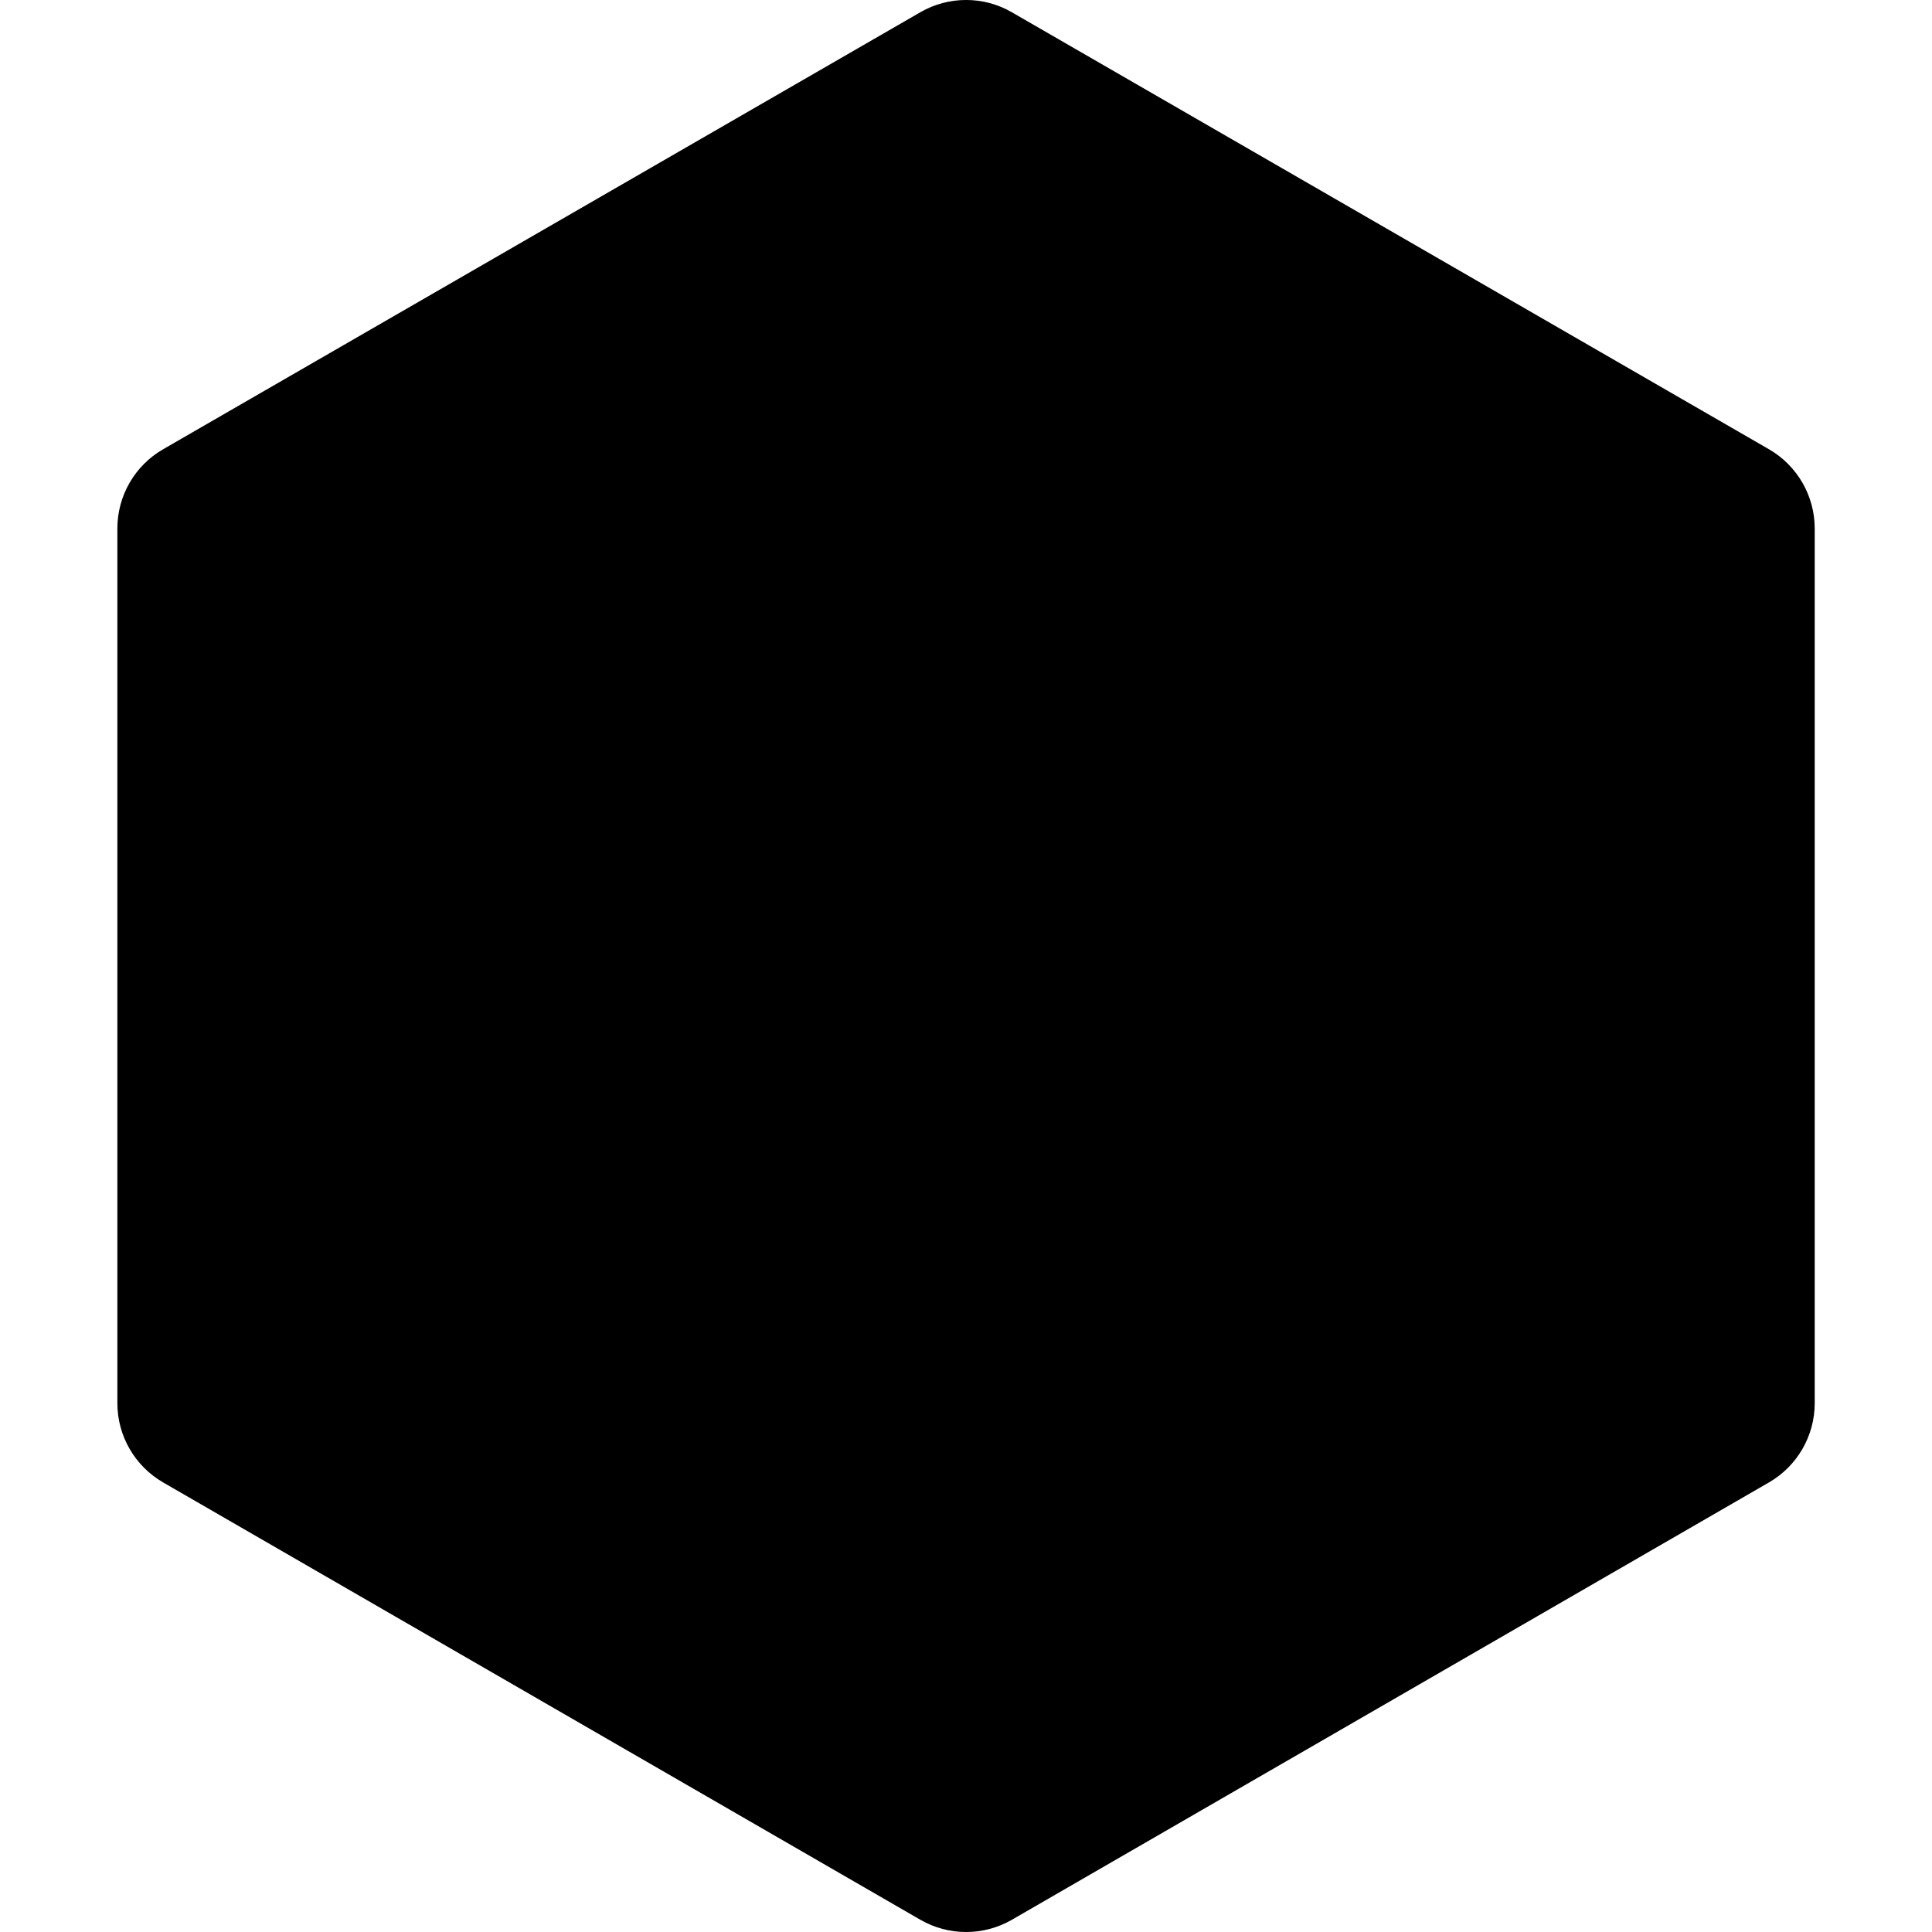
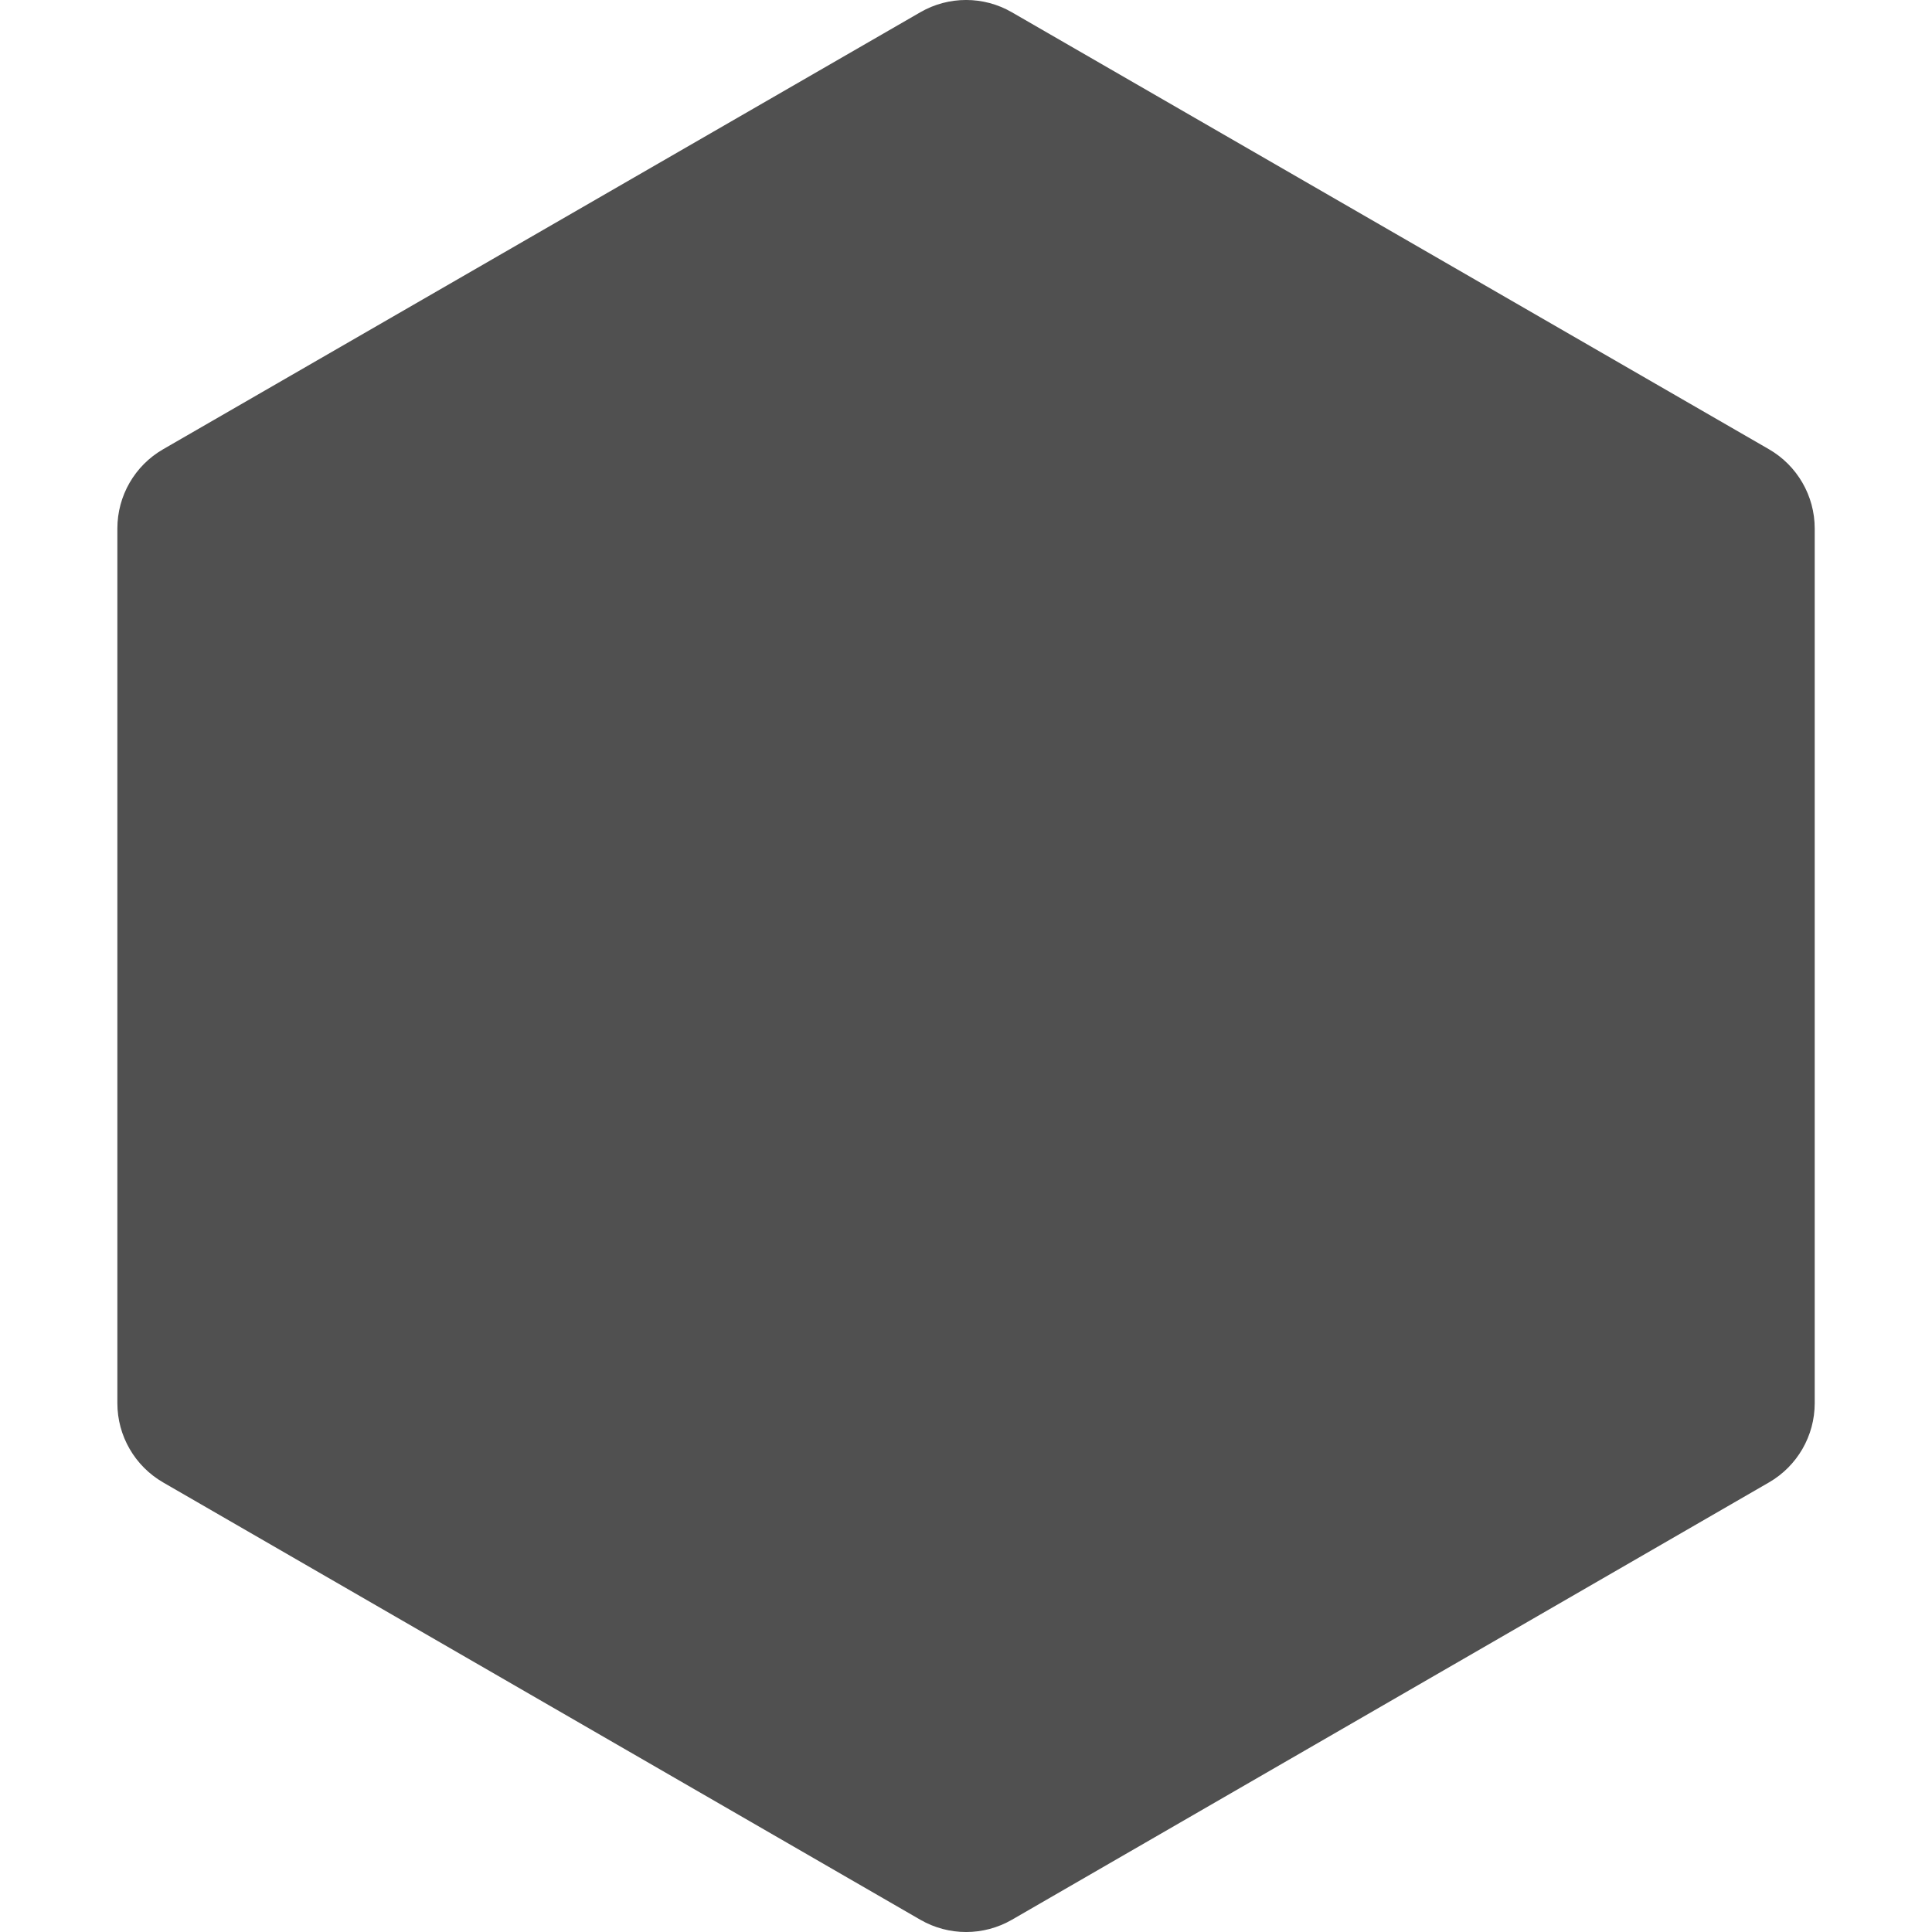
- <svg xmlns="http://www.w3.org/2000/svg" version="1.1" id="Capa_1" x="0px" y="0px" viewBox="0 0 24 24" style="enable-background:new 0 0 24 24;" xml:space="preserve" width="512" height="512">
+ <svg xmlns="http://www.w3.org/2000/svg" fill="#505050" version="1.1" id="Capa_1" x="0px" y="0px" viewBox="0 0 24 24" style="enable-background:new 0 0 24 24;" xml:space="preserve" width="512" height="512">
  <path id="XMLID_00000155135129155396891040000017597215063133379969_" style="fill-rule:evenodd;clip-rule:evenodd;" d="  M12.569,0.152c-0.351-0.203-0.785-0.203-1.136,0L2.026,5.581C1.674,5.784,1.458,6.159,1.458,6.565v10.866  c0,0.406,0.217,0.781,0.568,0.984l9.407,5.433c0.352,0.203,0.785,0.203,1.137,0l9.405-5.433c0.351-0.203,0.568-0.578,0.568-0.984  V6.565c0-0.406-0.217-0.781-0.568-0.984L12.569,0.152z" />
</svg>
